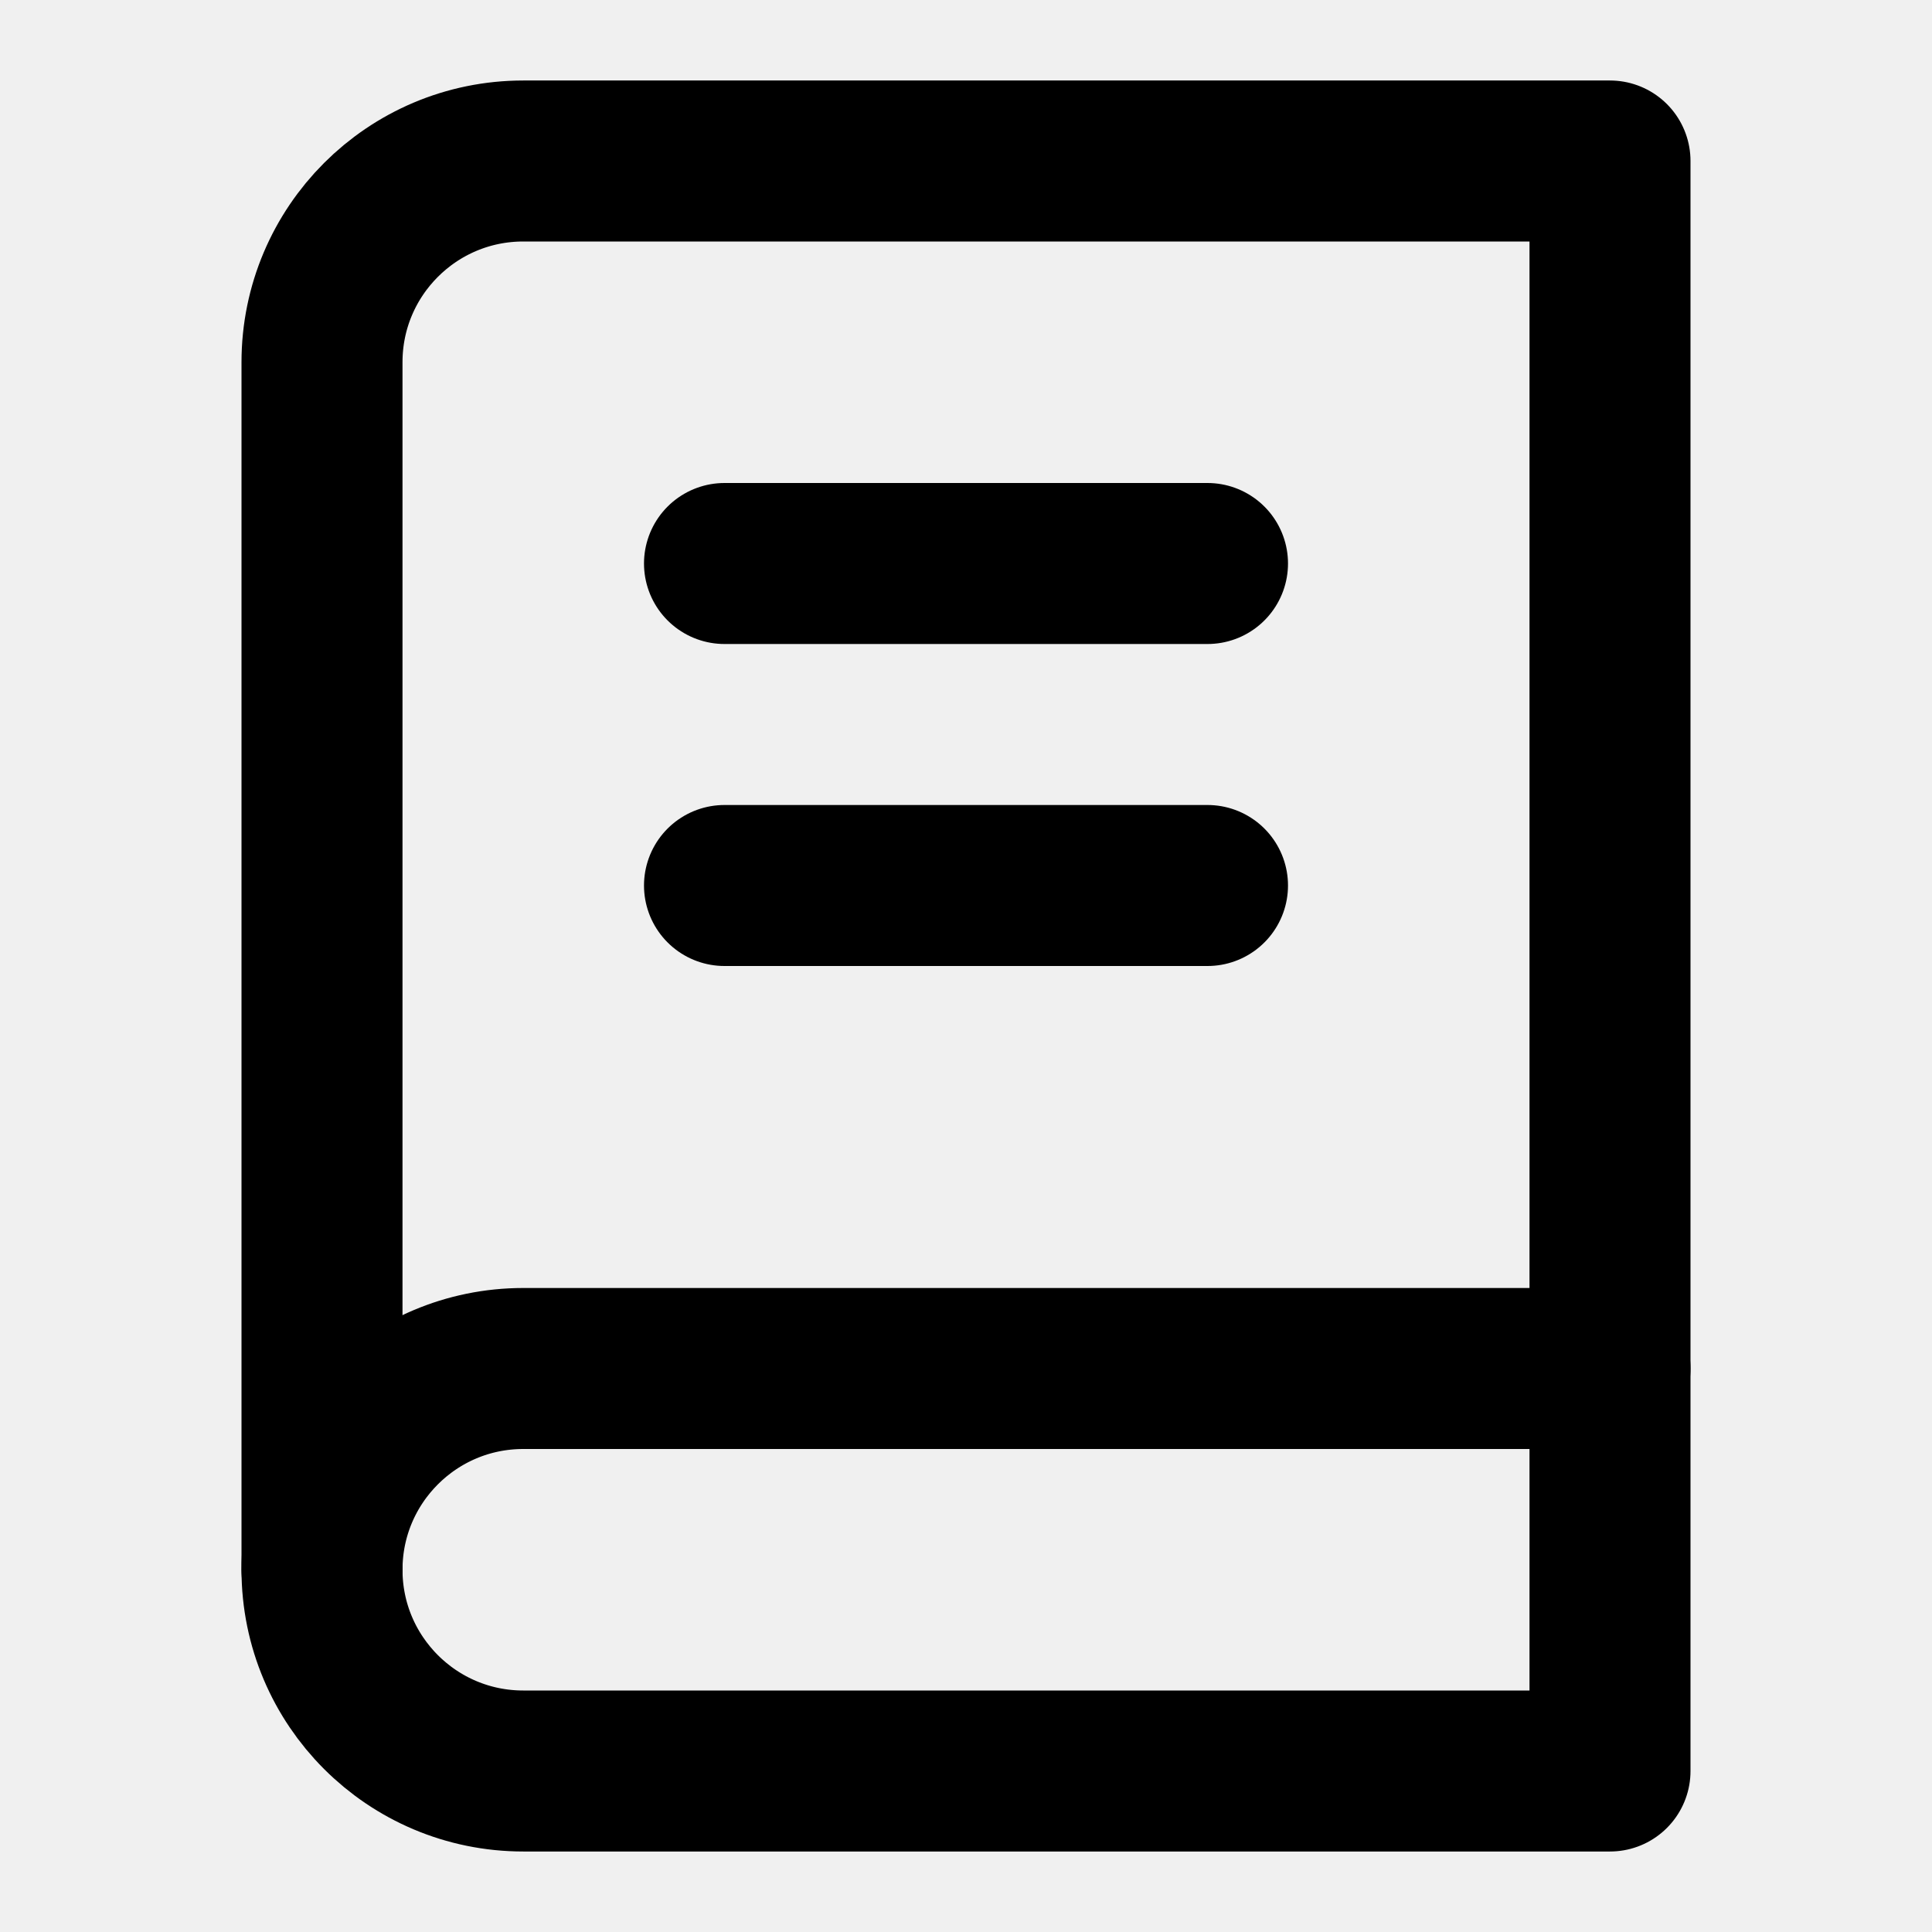
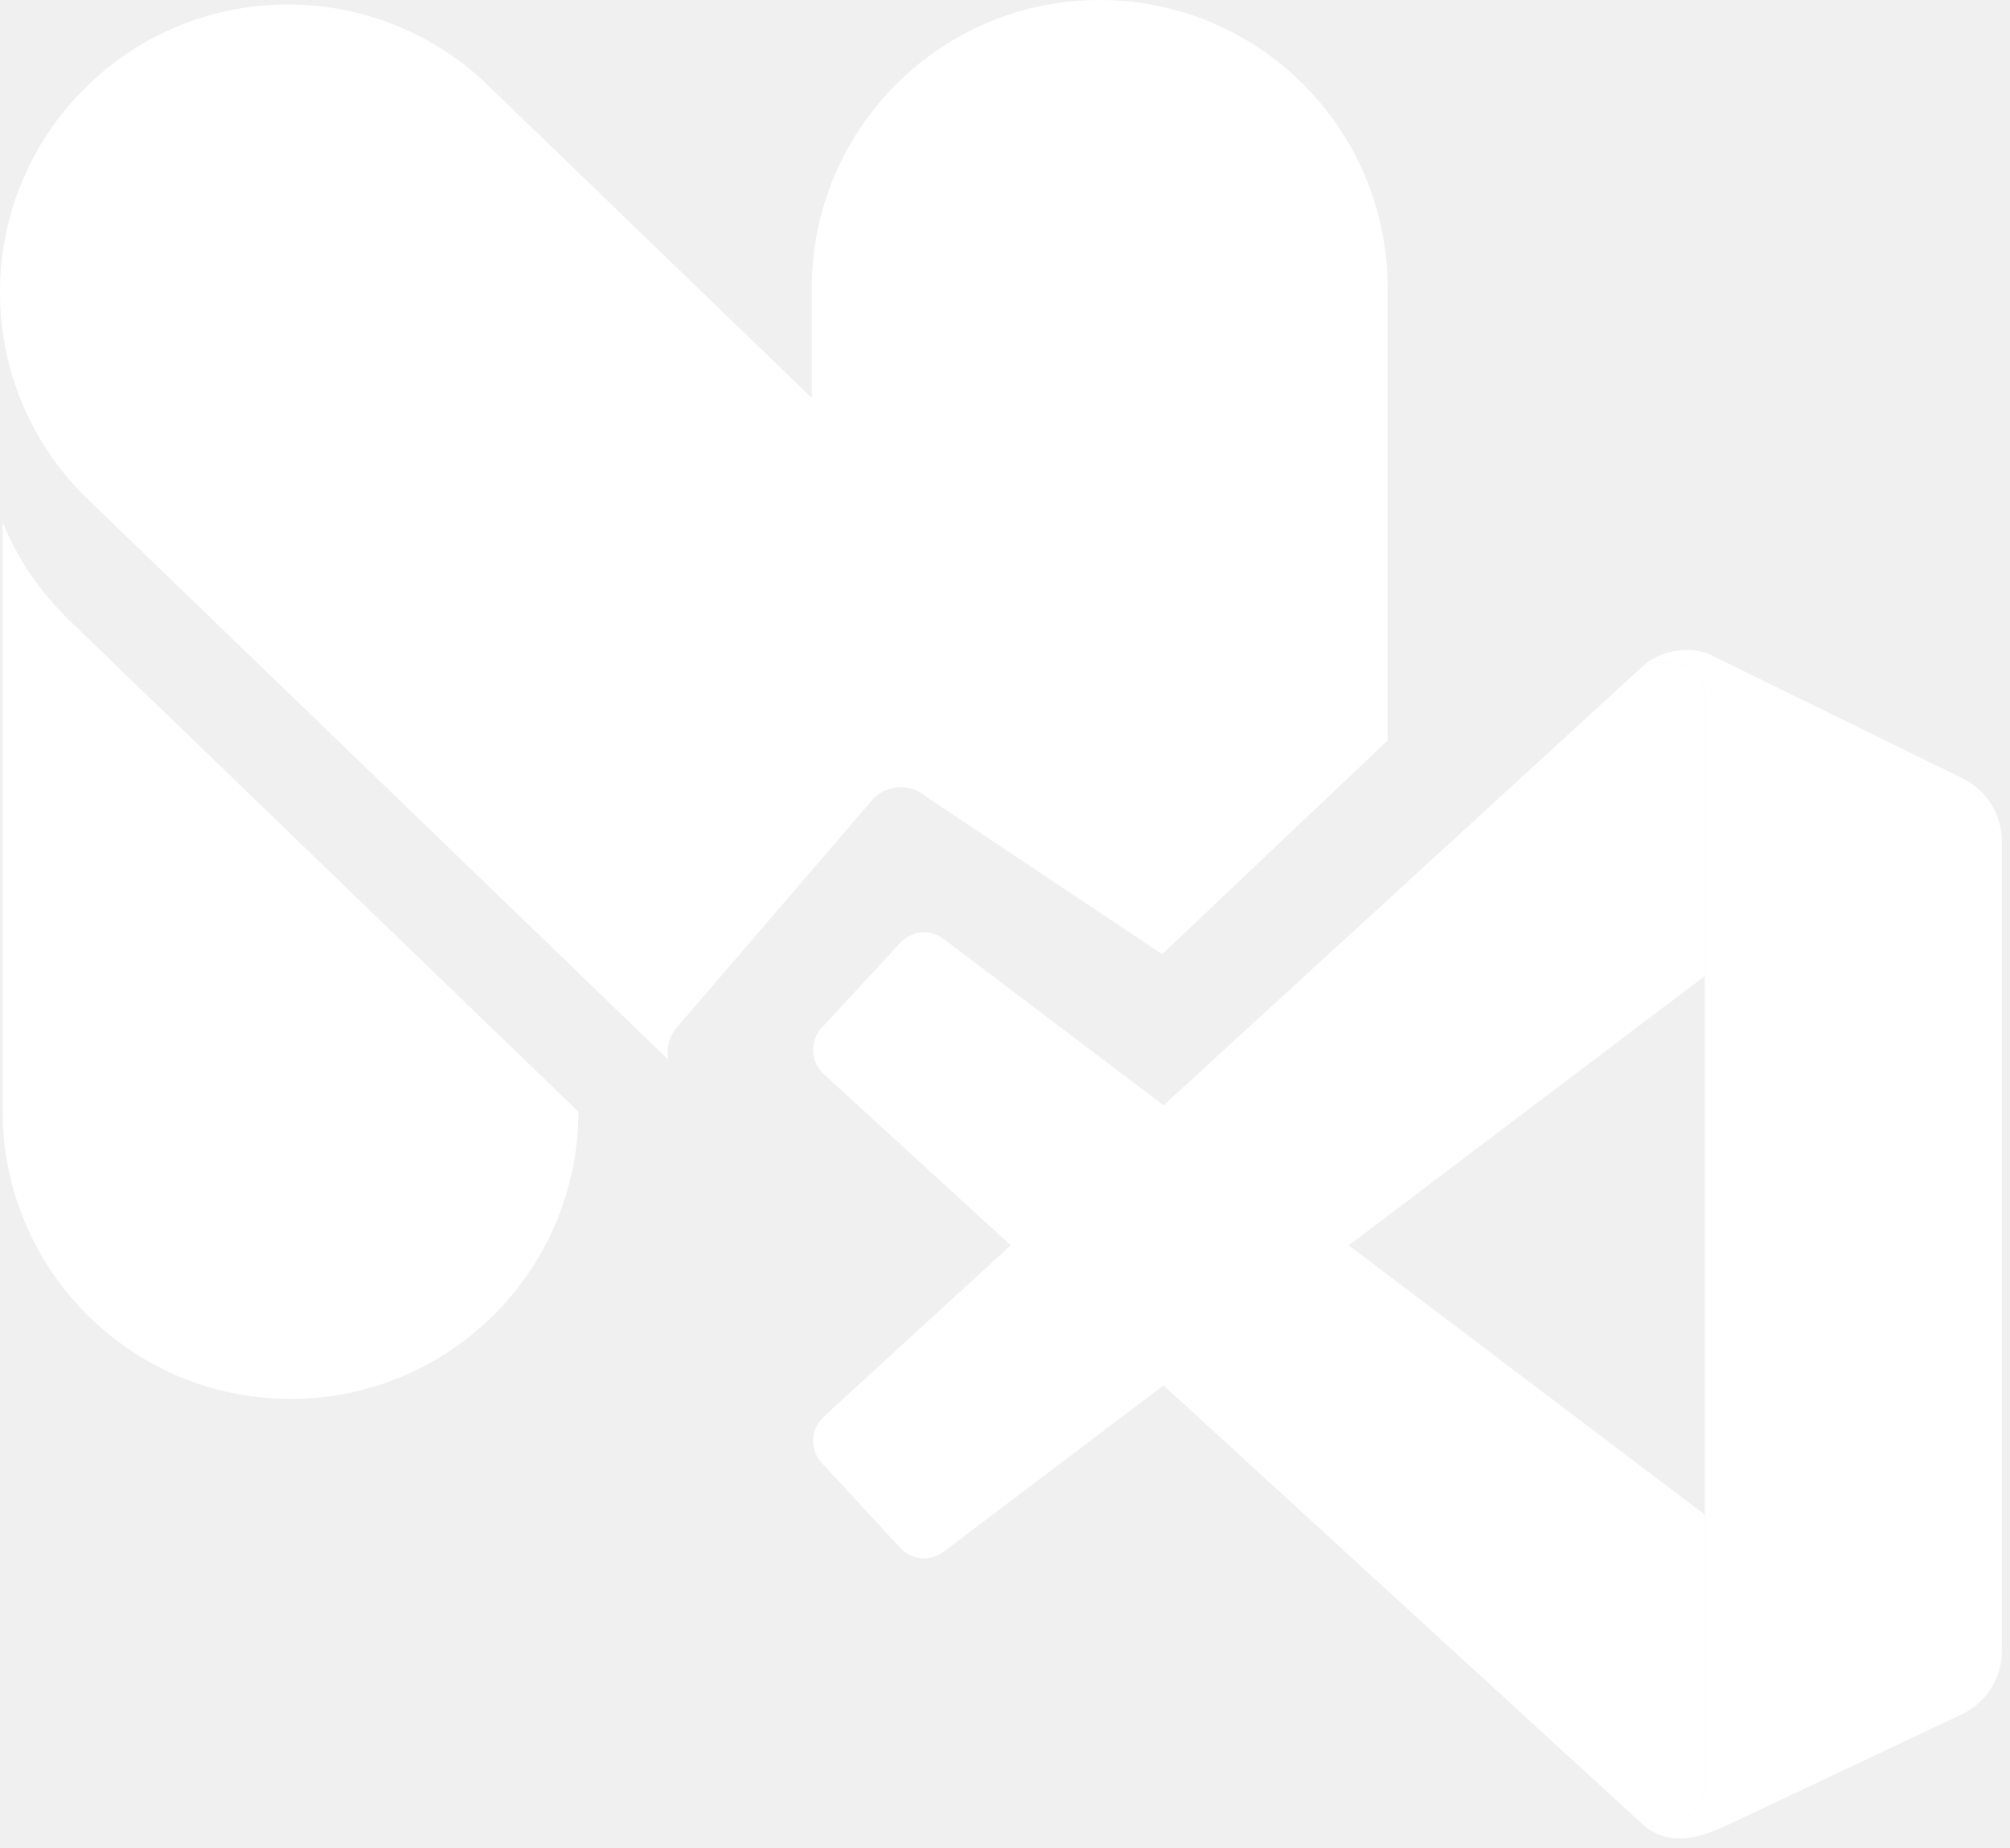
- <svg xmlns="http://www.w3.org/2000/svg" width="24" height="24" viewBox="0 0 24 24" fill="none" stroke="currentColor" stroke-width="2" stroke-linecap="round" stroke-linejoin="round">
-   <path d="M4 19.5A2.5 2.5 0 0 1 6.5 17H20" />
-   <path d="M6.5 2H20v20H6.5A2.5 2.5 0 0 1 4 19.5v-15A2.5 2.5 0 0 1 6.5 2z" />
-   <line x1="9" y1="7" x2="15" y2="7" />
-   <line x1="9" y1="11" x2="15" y2="11" />
+ <svg xmlns="http://www.w3.org/2000/svg" width="186" height="171" viewBox="0 0 186 171" fill="none">
+   <path d="M157.752 64.547C157.752 61.094 153.886 61.094 152.167 61.526C154.573 59.627 157.394 60.087 158.396 60.663L181.628 72.054C183.841 73.139 185.245 75.397 185.245 77.872V152.808C185.245 155.316 183.804 157.599 181.545 158.666L159.685 169.003C158.181 169.65 154.917 171.247 152.167 169.002C155.604 169.65 157.466 167.204 157.752 165.55V64.547Z" fill="white" />
+   <path d="M152.447 61.464C154.27 61.104 157.752 61.271 157.752 64.547L157.753 90.342L124.807 115.265L107.673 128.227L87.32 143.624C86.089 144.555 84.356 144.401 83.308 143.266L76.049 135.411C74.911 134.181 74.991 132.255 76.226 131.123L93.53 115.265L107.673 102.303L152.167 61.526L152.447 61.464Z" fill="white" />
+   <path d="M157.753 140.188L124.807 115.265L107.673 102.303L87.32 86.906C86.089 85.975 84.356 86.129 83.308 87.264L76.049 95.119C74.911 96.349 74.991 98.275 76.226 99.407L93.53 115.265L107.673 128.227L152.168 169.004C155.605 169.651 157.466 167.204 157.752 165.55L157.753 140.188Z" fill="white" />
+   <path d="M0.245 48.352C1.602 51.655 3.647 54.738 6.38 57.377L53.525 102.903C53.49 117.587 41.577 129.48 26.885 129.48C12.172 129.48 0.245 117.553 0.245 102.84V48.352Z" fill="white" />
+   <path d="M101.766 0C116.478 8.47349e-05 128.405 11.927 128.405 26.64V68.541L107.542 88.315L85.642 73.695C84.231 72.516 82.162 72.599 80.849 73.888L62.732 94.98C61.934 95.844 61.638 96.996 61.833 98.073L8.135 46.217C-2.449 35.996 -2.744 19.129 7.477 8.546C17.697 -2.037 34.563 -2.328 45.146 7.892L75.125 36.838V26.64C75.125 11.927 87.053 0 101.766 0Z" fill="white" />
</svg>
